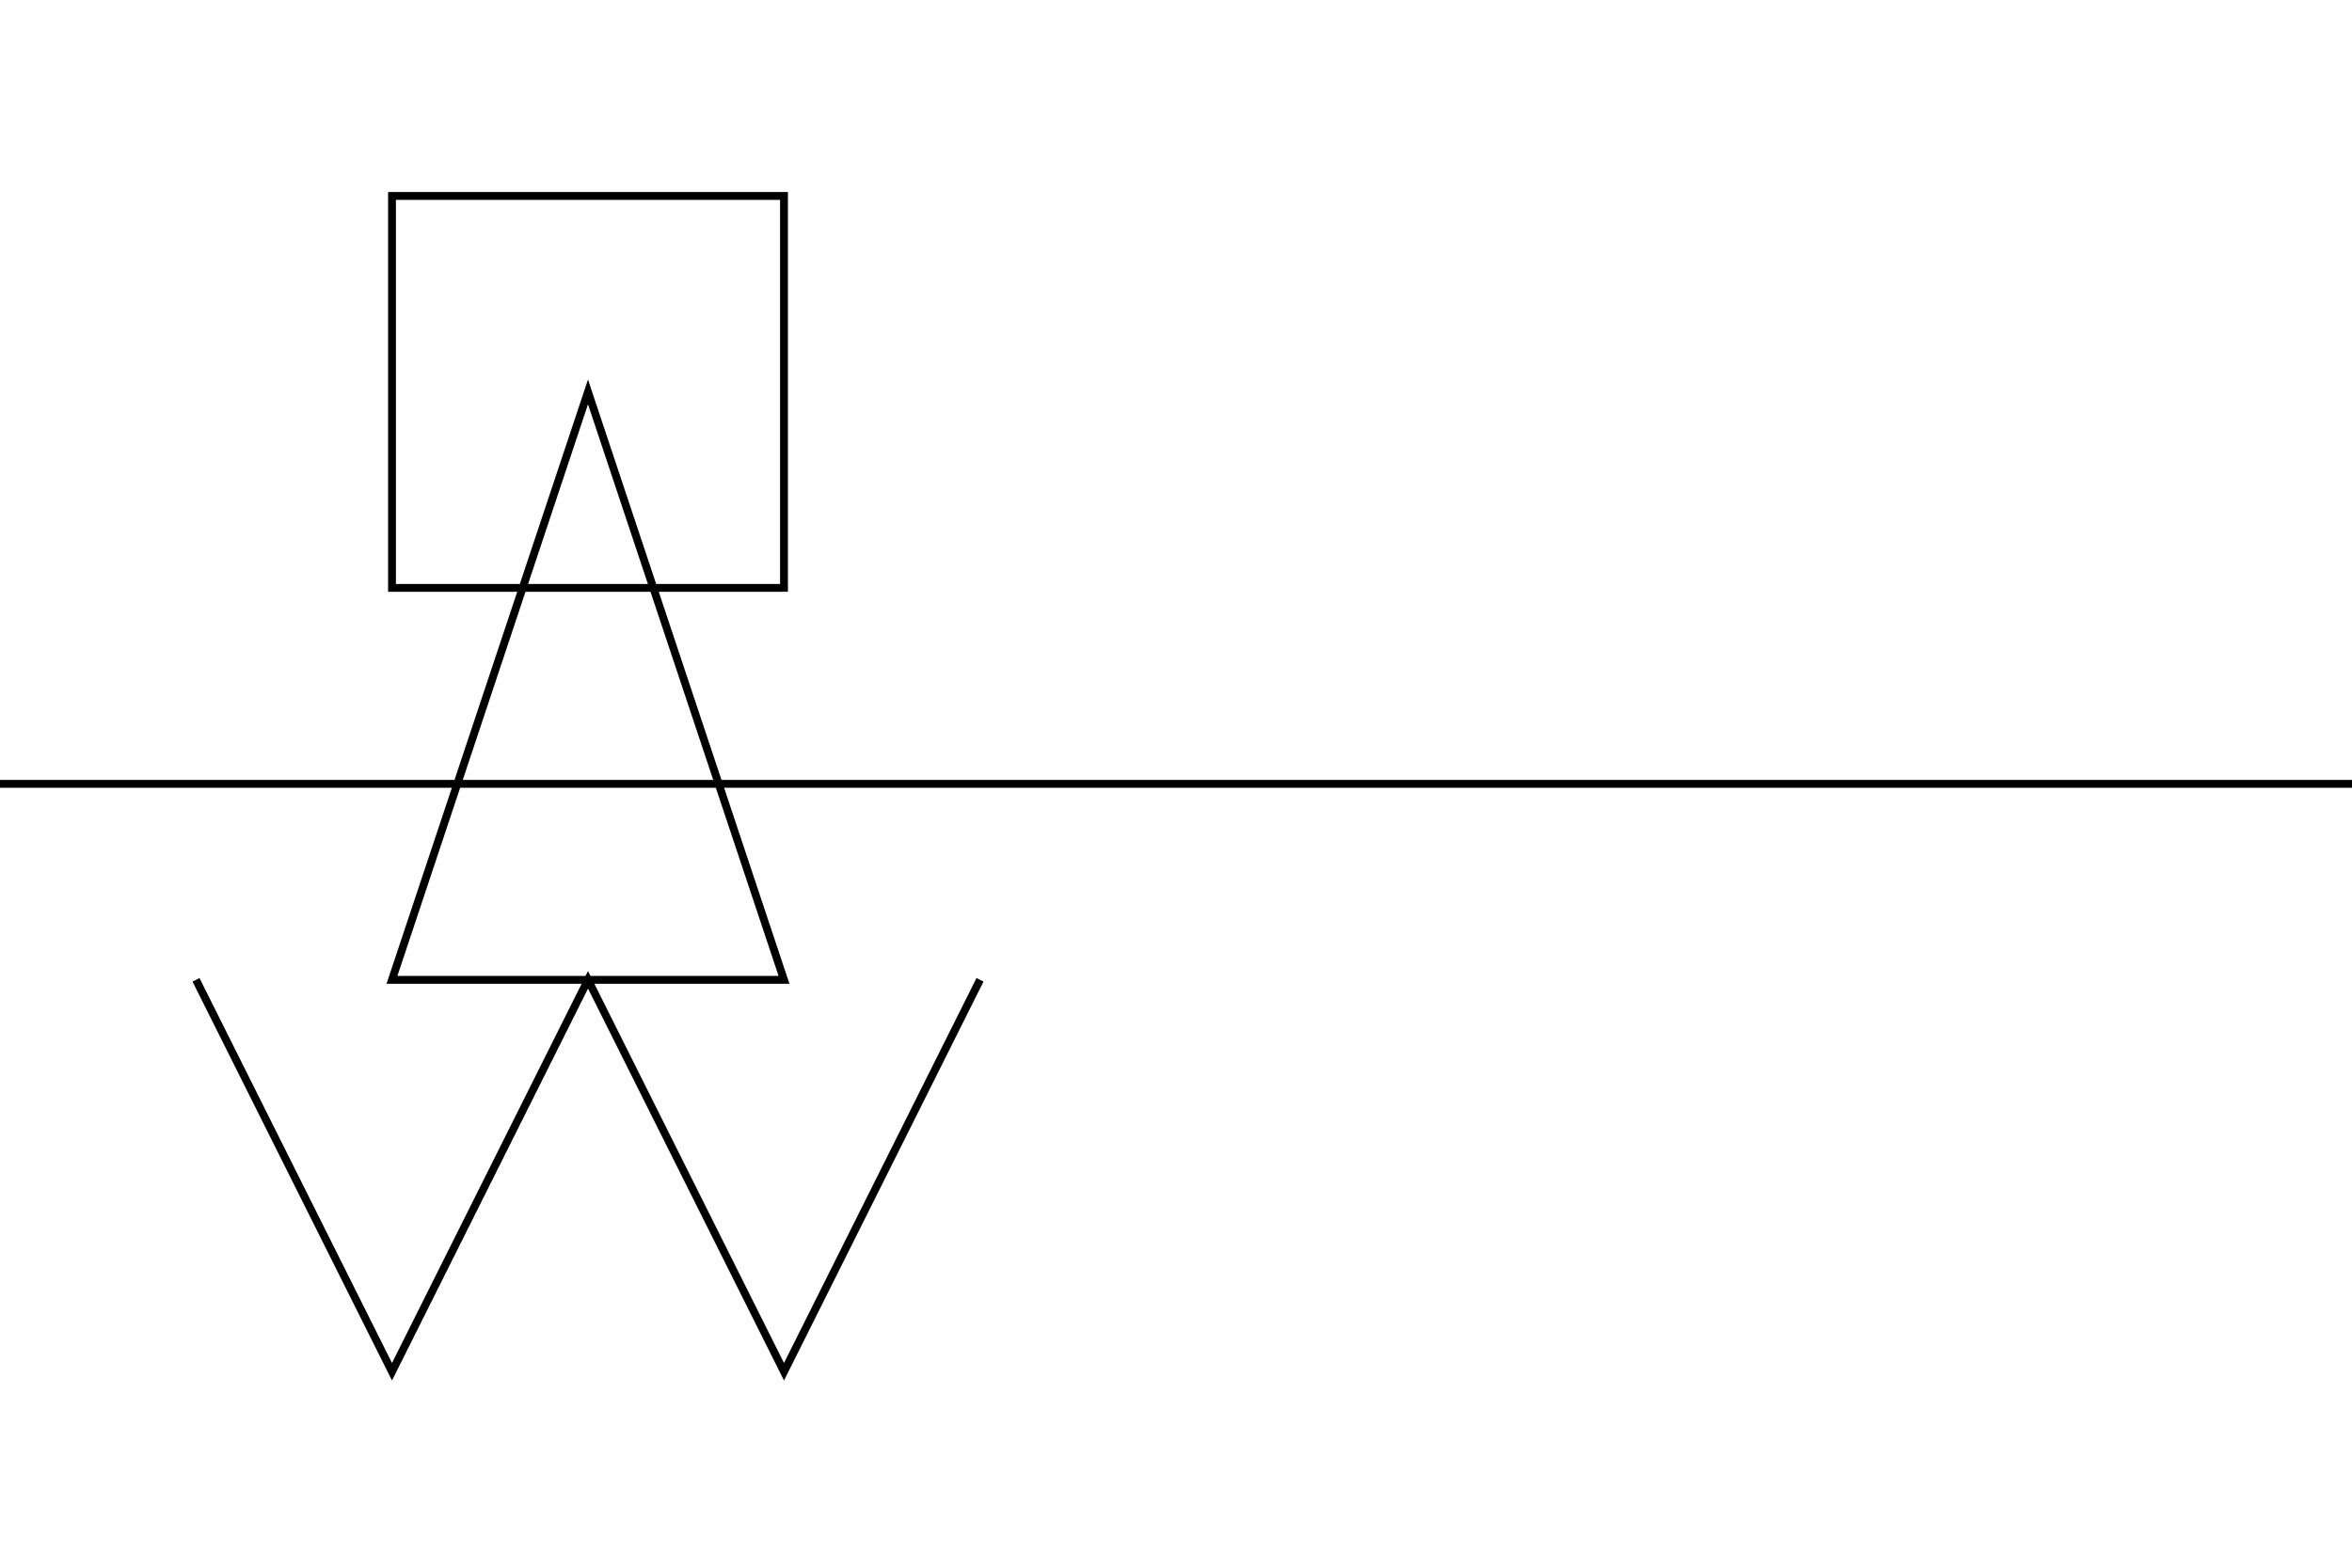
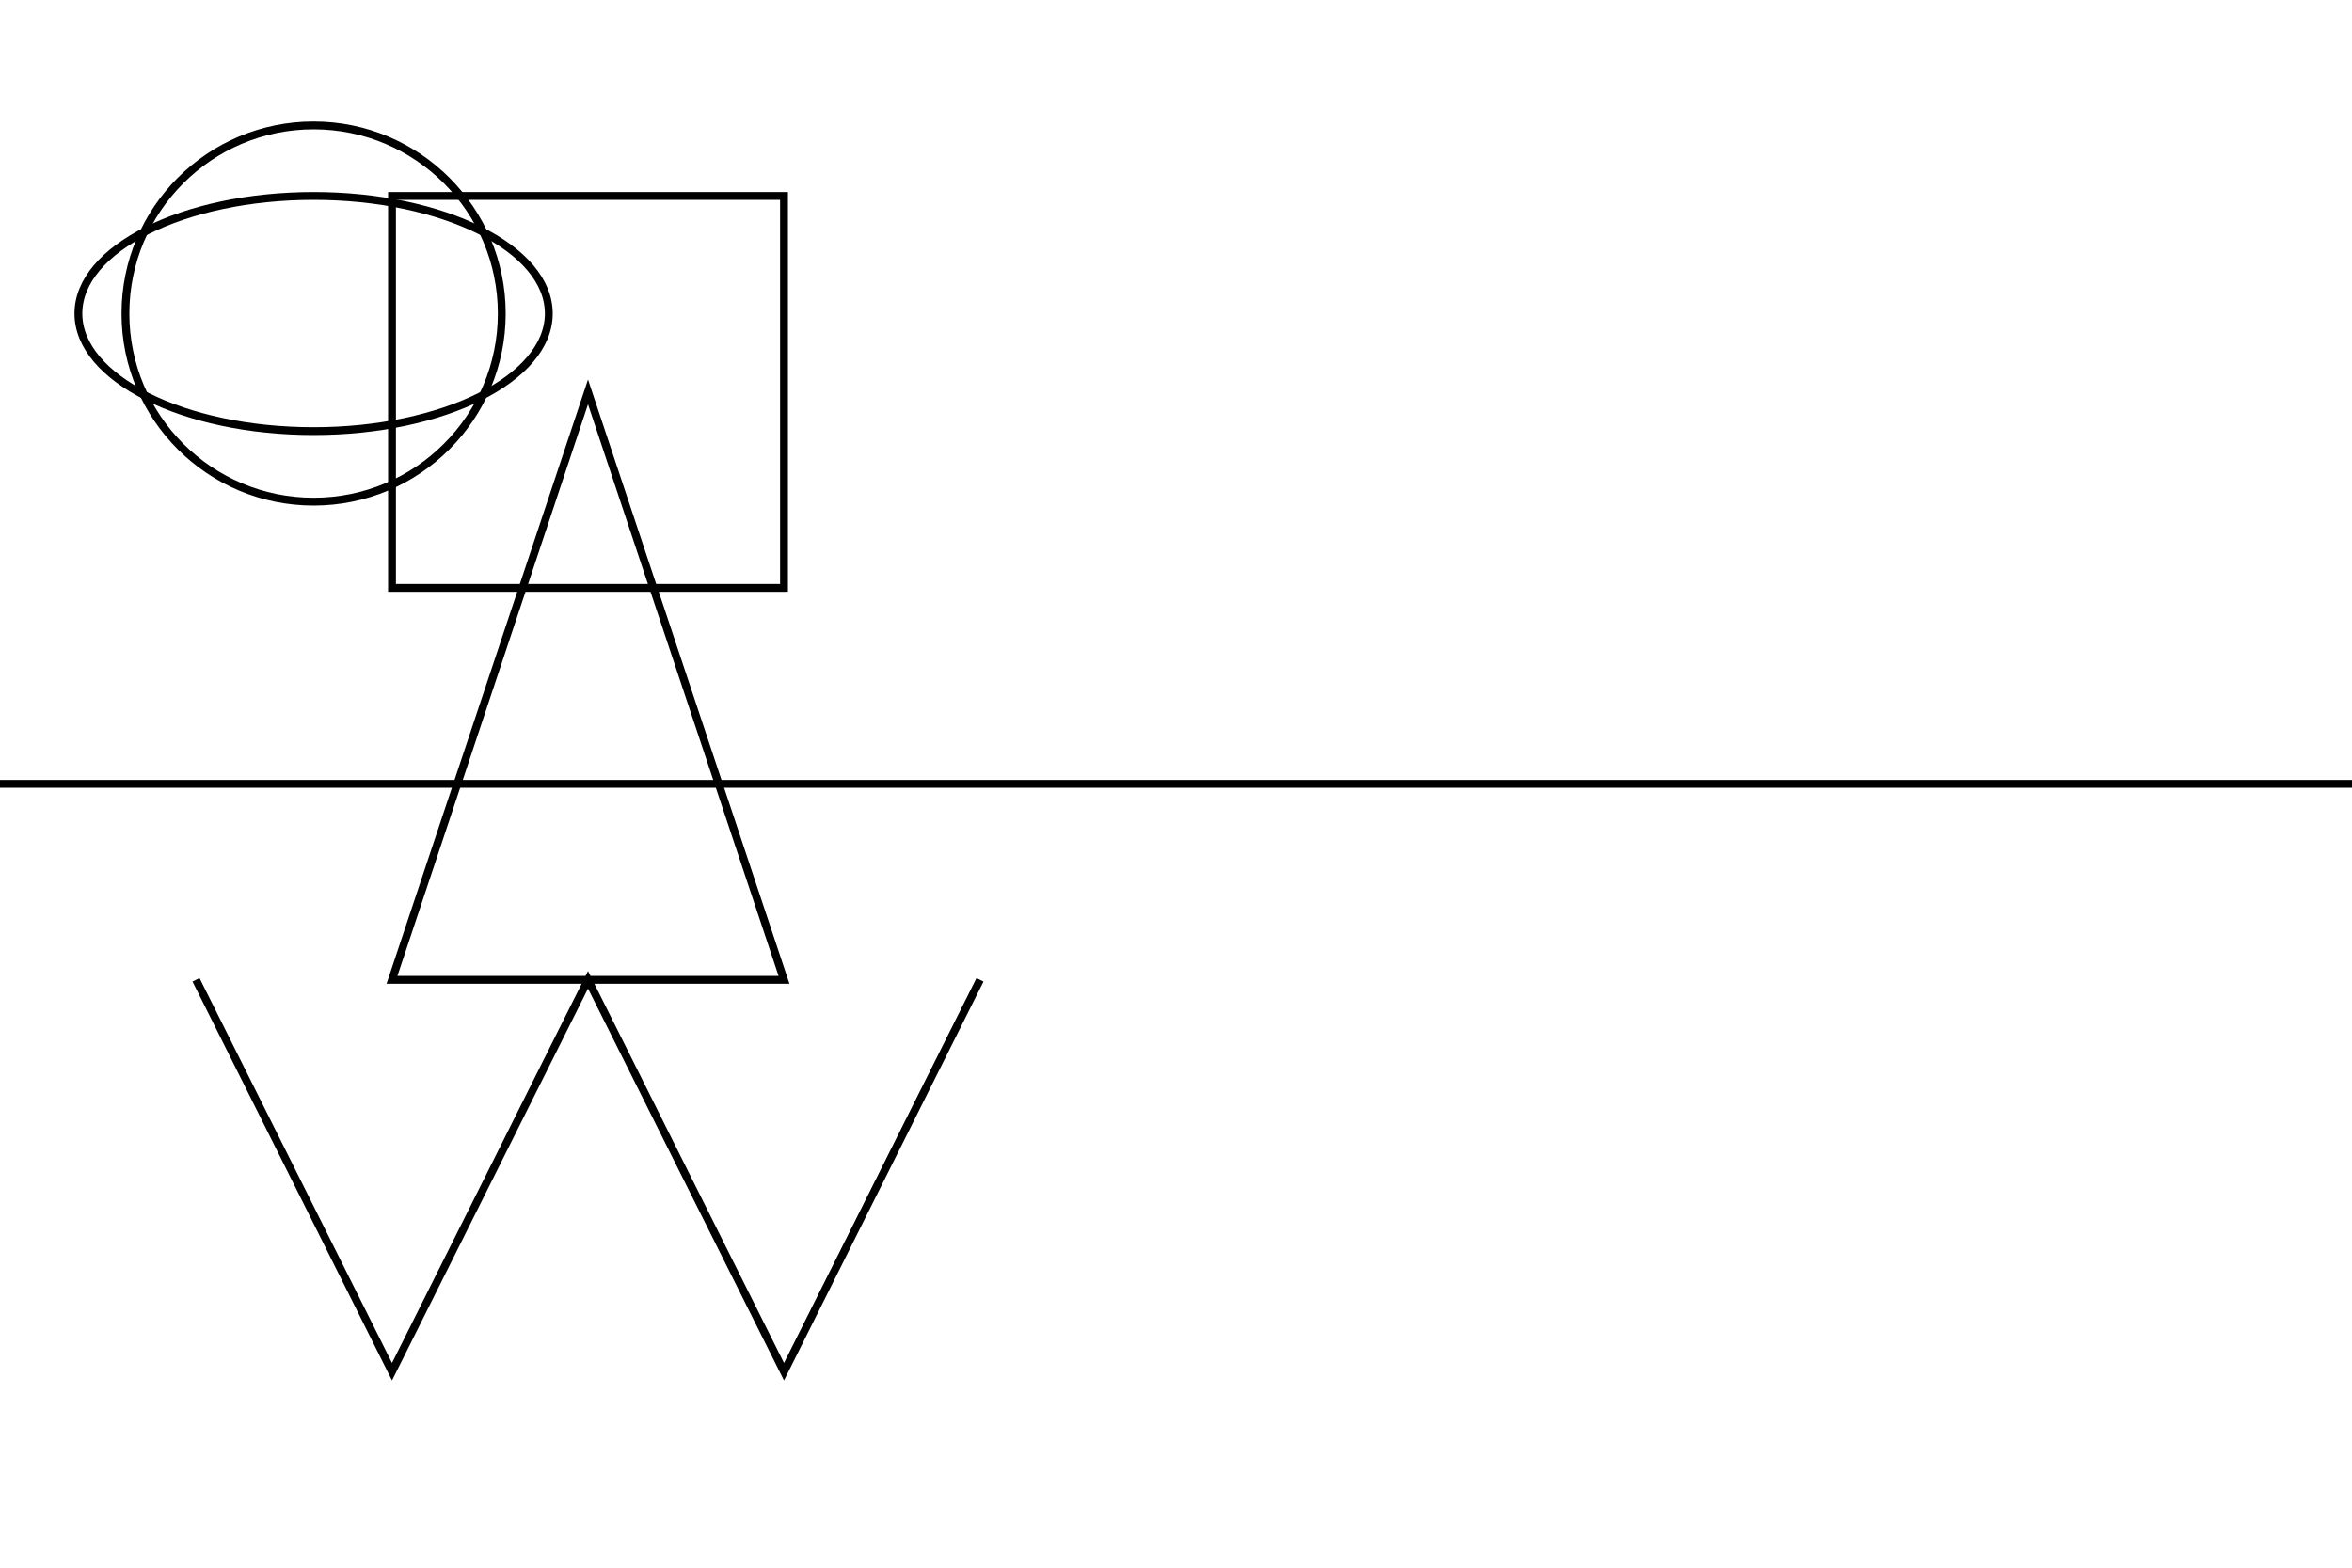
<svg xmlns="http://www.w3.org/2000/svg" width="300px" height="200px" version="1.1">
  <rect x="50" y="25" width="50" height="50" stroke="black" fill="none" />
  <polygon points="75,50  50,125  100,125" stroke="black" fill="none" />
  <line x1="-1000" y1="100" x2="1000" y2="100" stroke="black" fill="none" />
  <polyline points="25 125 50 175 75 125 100 175 125 125" stroke="black" fill="none" />
-   <circle cx="40" cy="40" r="24" stroke="none" fill="none" />
-   <ellipse cx="40" cy="40" rx="30" ry="15" stroke="none" fill="none" />
+   <circle cx="40" cy="40" r="24" stroke="black" fill="none" />
+   <ellipse cx="40" cy="40" rx="30" ry="15" stroke="black" fill="none" />
</svg>
